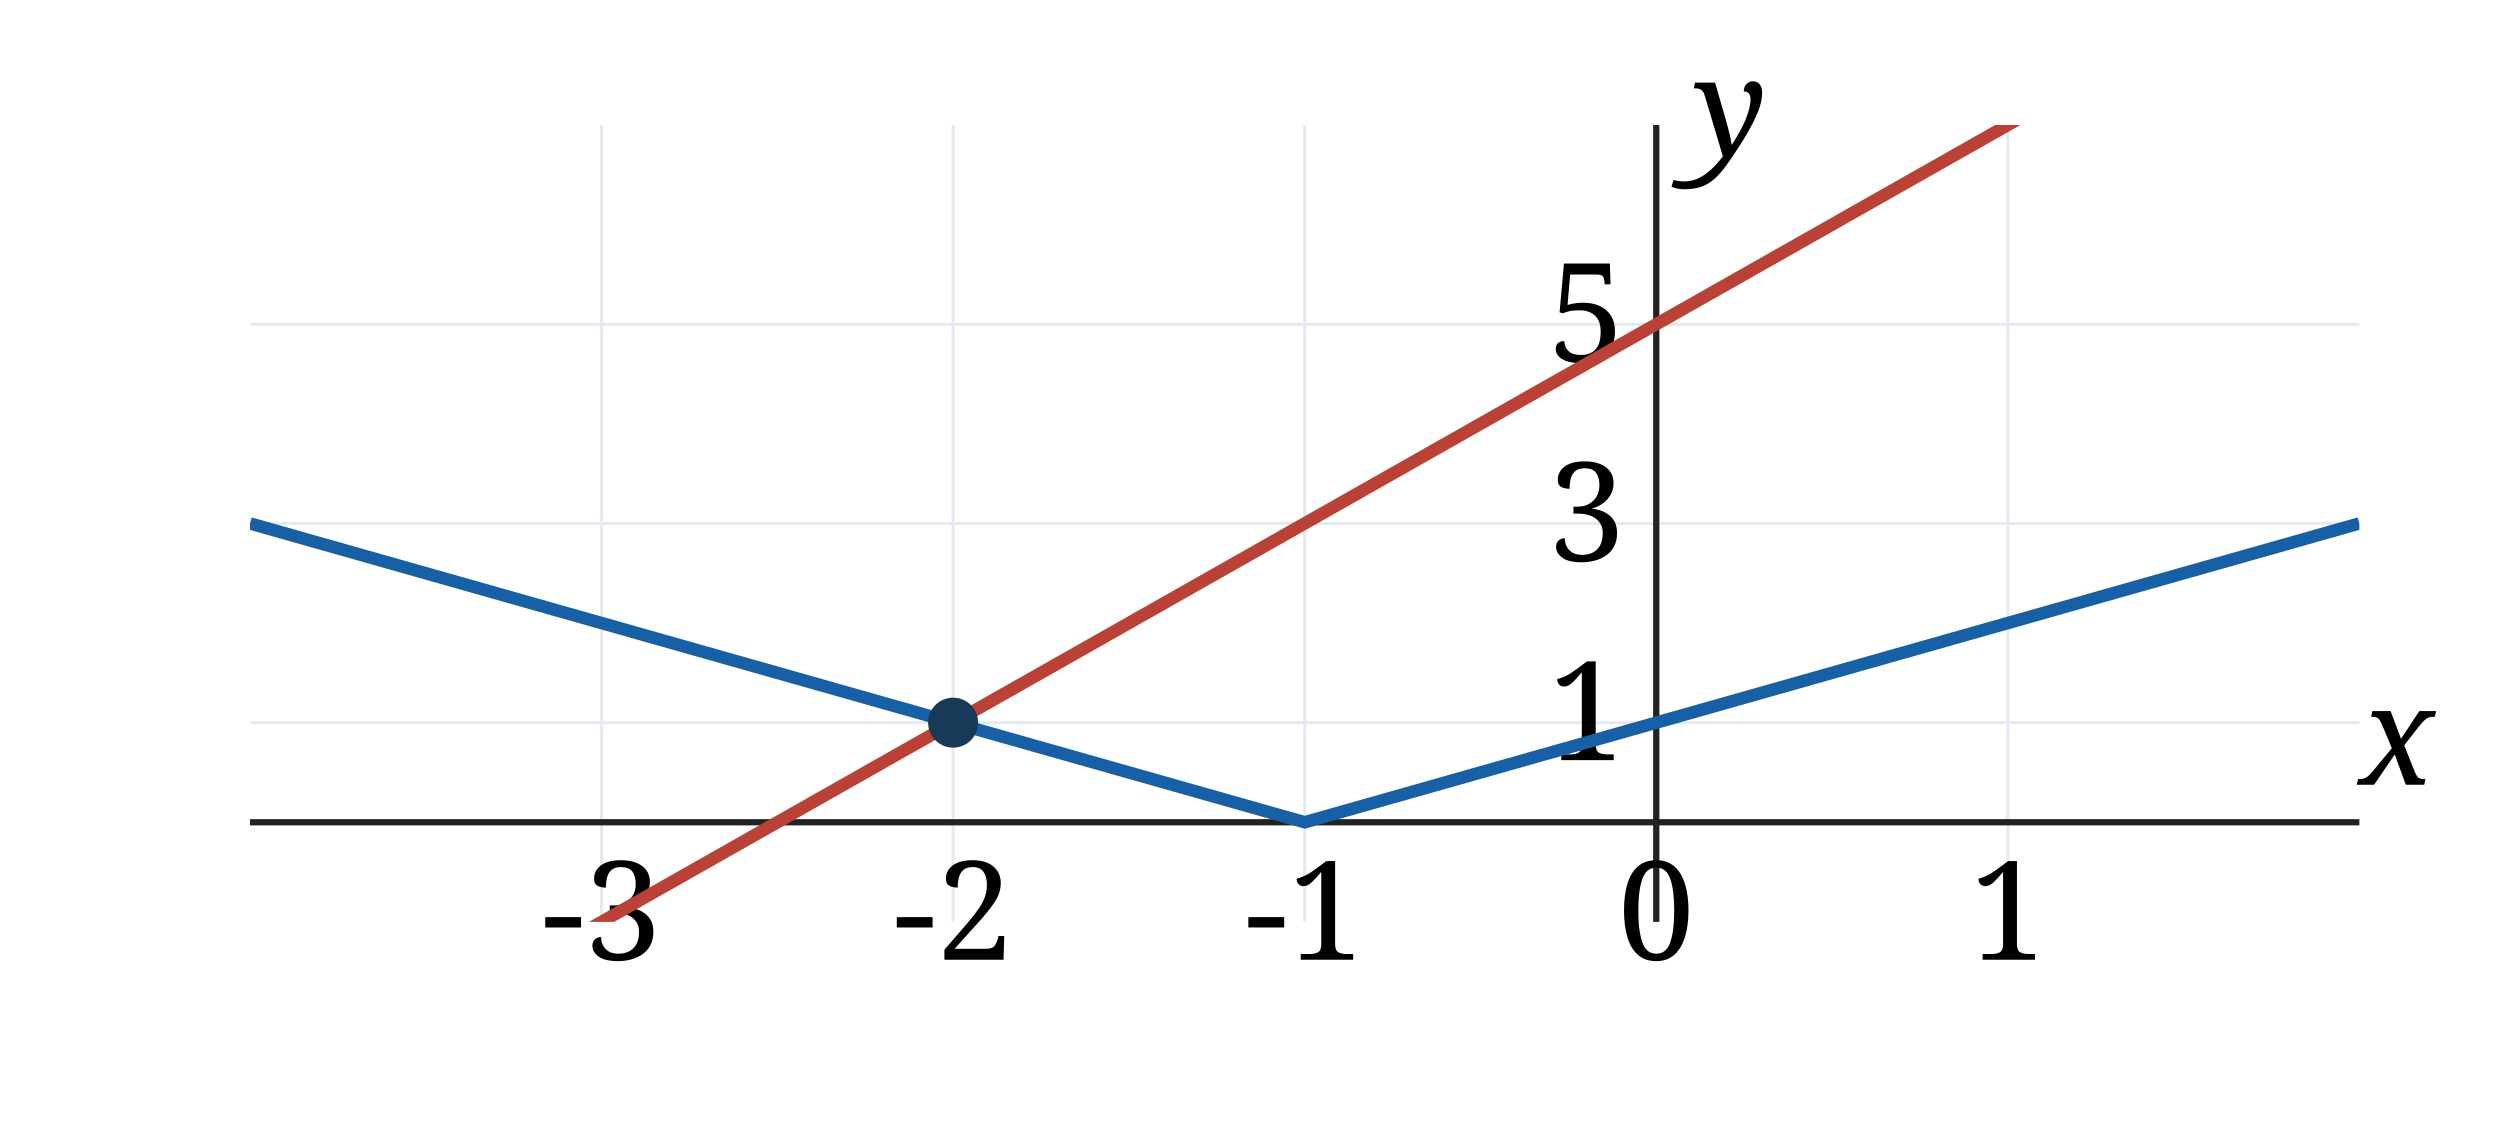
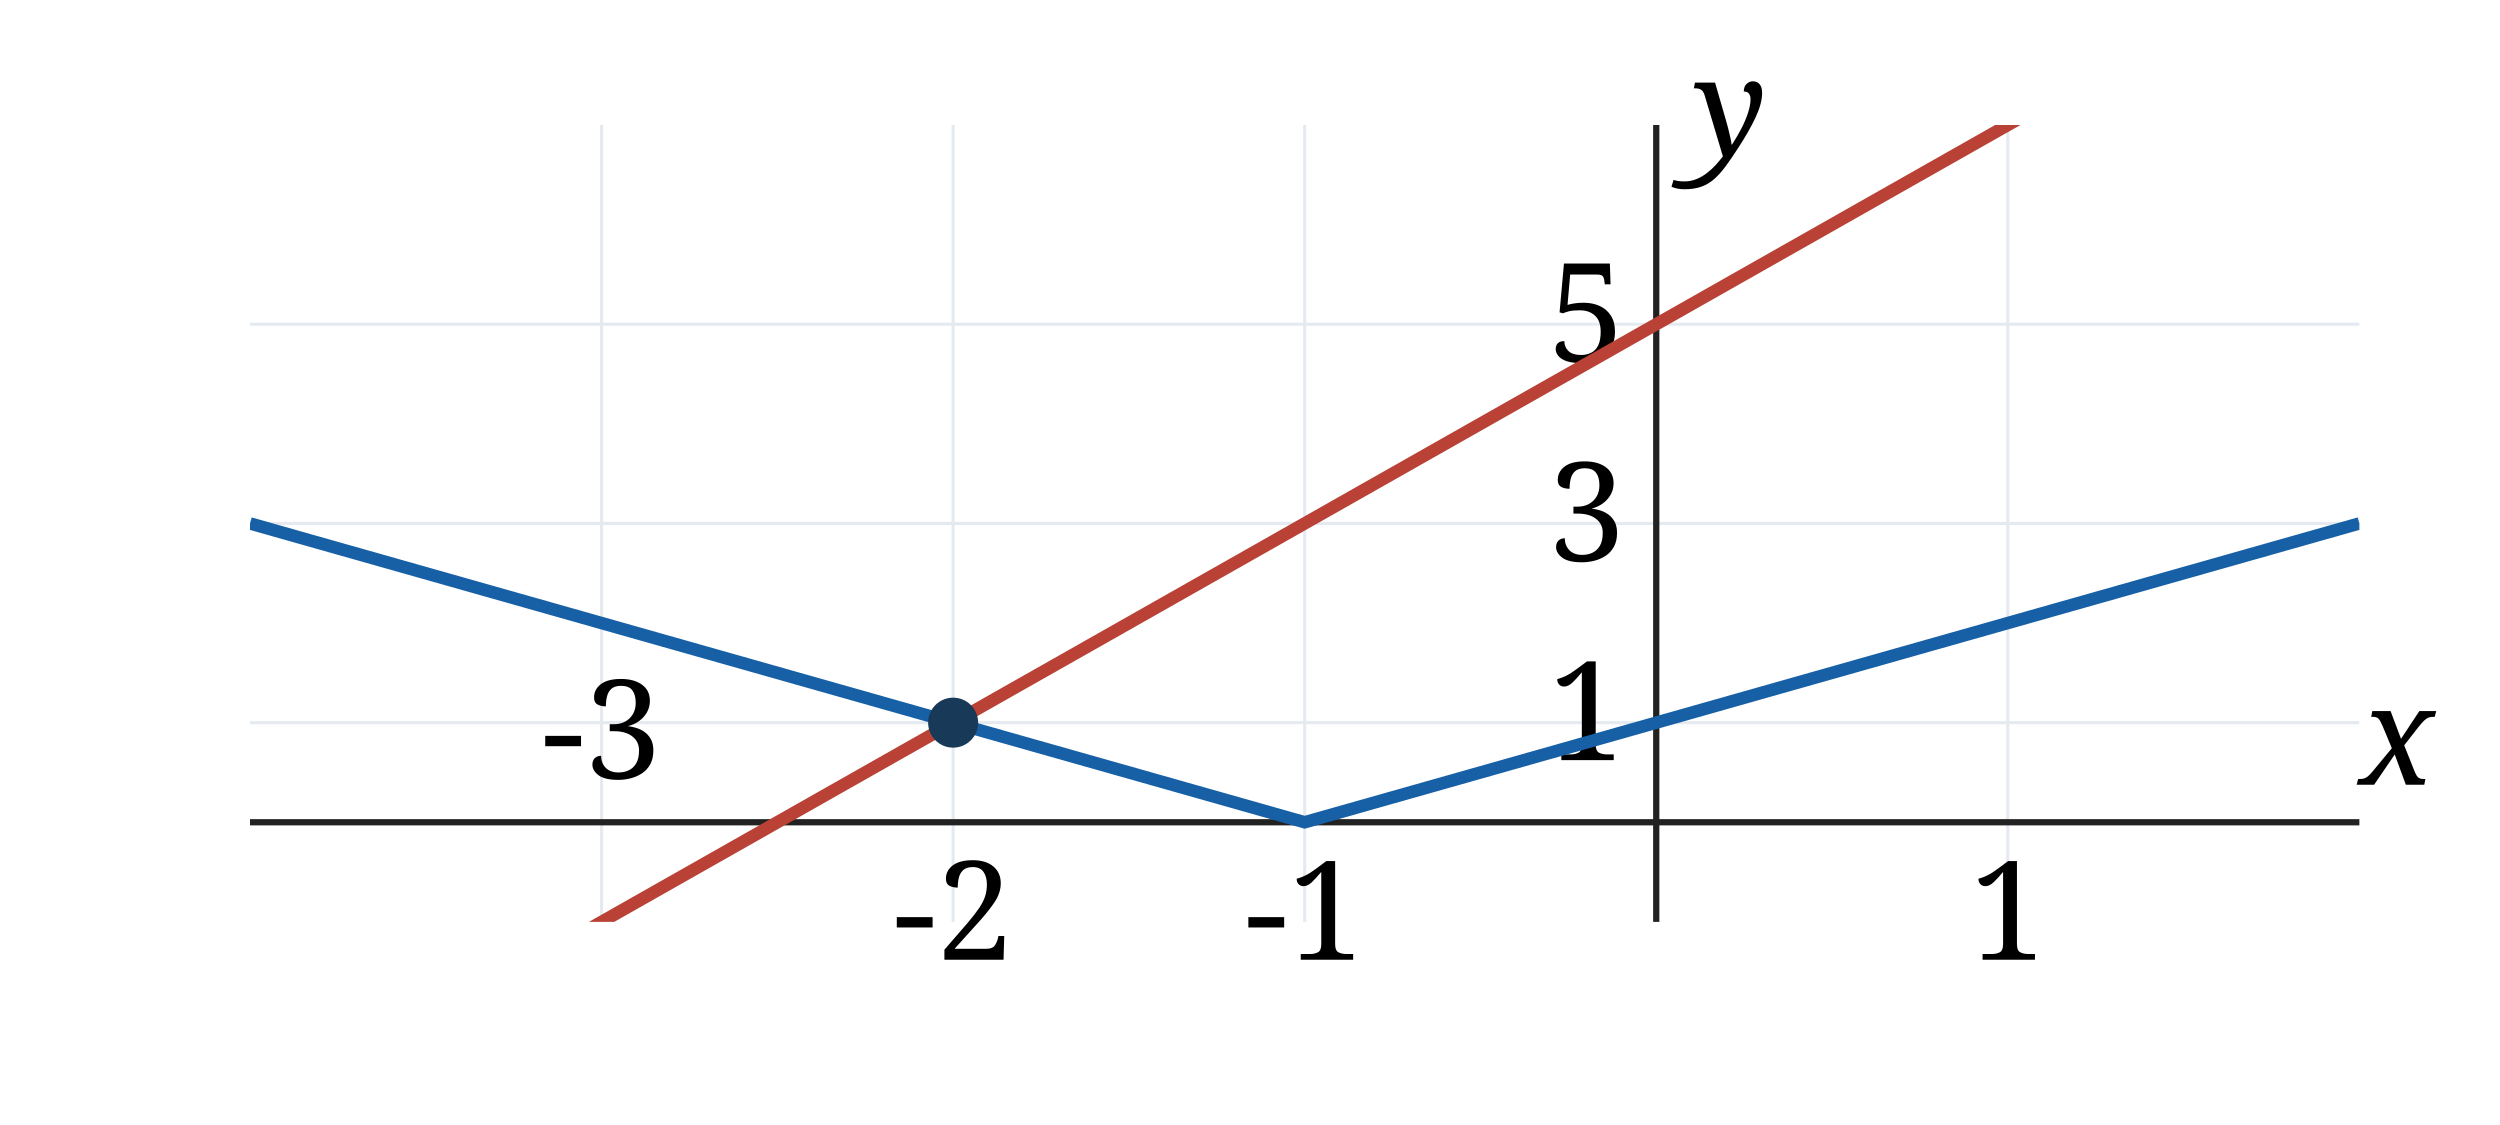
<svg xmlns="http://www.w3.org/2000/svg" viewBox="0 0 800 360">
  <defs>
    <clipPath id="plot">
      <rect x="80" y="40" width="675" height="255" />
    </clipPath>
  </defs>
  <rect width="100%" height="100%" fill="white" />
  <path d="M192.5 40V295" stroke="#e4eaf0" />
  <path d="M305.0 40V295" stroke="#e4eaf0" />
  <path d="M417.5 40V295" stroke="#e4eaf0" />
  <path d="M530.0 40V295" stroke="#e4eaf0" />
  <path d="M642.5 40V295" stroke="#e4eaf0" />
  <path d="M80 231.25H755" stroke="#e4eaf0" />
  <path d="M80 167.5H755" stroke="#e4eaf0" />
  <path d="M80 103.75H755" stroke="#e4eaf0" />
  <path d="M80 263.125H755M530.0 295V40" stroke="#222" stroke-width="2" />
-   <text x="192.5" y="307.125" text-anchor="middle" font-family="serif" font-size="44">-3</text>
+   <text x="192.5" y="249.125" text-anchor="middle" font-family="serif" font-size="44">-3</text>
  <text x="305.0" y="307.125" text-anchor="middle" font-family="serif" font-size="44">-2</text>
  <text x="417.5" y="307.125" text-anchor="middle" font-family="serif" font-size="44">-1</text>
-   <text x="530.0" y="307.125" text-anchor="middle" font-family="serif" font-size="44">0</text>
  <text x="642.5" y="307.125" text-anchor="middle" font-family="serif" font-size="44">1</text>
  <text x="520.0" y="243.25" text-anchor="end" font-family="serif" font-size="44">1</text>
  <text x="520.0" y="179.5" text-anchor="end" font-family="serif" font-size="44">3</text>
  <text x="520.0" y="115.75" text-anchor="end" font-family="serif" font-size="44">5</text>
  <text x="755" y="251.125" font-family="serif" font-size="44" font-style="italic">x</text>
  <text x="542.0" y="50" font-family="serif" font-size="44" font-style="italic">y</text>
  <path d="M80.00,167.50 L81.35,167.88 L82.70,168.26 L84.05,168.65 L85.40,169.03 L86.75,169.41 L88.10,169.80 L89.45,170.18 L90.80,170.56 L92.15,170.94 L93.50,171.32 L94.85,171.71 L96.20,172.09 L97.55,172.47 L98.90,172.86 L100.25,173.24 L101.60,173.62 L102.95,174.00 L104.30,174.38 L105.65,174.77 L107.00,175.15 L108.35,175.53 L109.70,175.92 L111.05,176.30 L112.40,176.68 L113.75,177.06 L115.10,177.44 L116.45,177.83 L117.80,178.21 L119.15,178.59 L120.50,178.97 L121.85,179.36 L123.20,179.74 L124.55,180.12 L125.90,180.50 L127.25,180.89 L128.60,181.27 L129.95,181.65 L131.30,182.03 L132.65,182.42 L134.00,182.80 L135.35,183.18 L136.70,183.56 L138.05,183.95 L139.40,184.33 L140.75,184.71 L142.10,185.09 L143.45,185.48 L144.80,185.86 L146.15,186.24 L147.50,186.62 L148.85,187.01 L150.20,187.39 L151.55,187.77 L152.90,188.16 L154.25,188.54 L155.60,188.92 L156.95,189.30 L158.30,189.69 L159.65,190.07 L161.00,190.45 L162.35,190.83 L163.70,191.21 L165.05,191.60 L166.40,191.98 L167.75,192.36 L169.10,192.75 L170.45,193.13 L171.80,193.51 L173.15,193.89 L174.50,194.27 L175.85,194.66 L177.20,195.04 L178.55,195.42 L179.90,195.81 L181.25,196.19 L182.60,196.57 L183.95,196.95 L185.30,197.33 L186.65,197.72 L188.00,198.10 L189.35,198.48 L190.70,198.87 L192.05,199.25 L193.40,199.63 L194.75,200.01 L196.10,200.39 L197.45,200.78 L198.80,201.16 L200.15,201.54 L201.50,201.93 L202.85,202.31 L204.20,202.69 L205.55,203.07 L206.90,203.45 L208.25,203.84 L209.60,204.22 L210.95,204.60 L212.30,204.99 L213.65,205.37 L215.00,205.75 L216.35,206.13 L217.70,206.51 L219.05,206.90 L220.40,207.28 L221.75,207.66 L223.10,208.05 L224.45,208.43 L225.80,208.81 L227.15,209.19 L228.50,209.57 L229.85,209.96 L231.20,210.34 L232.55,210.72 L233.90,211.11 L235.25,211.49 L236.60,211.87 L237.95,212.25 L239.30,212.63 L240.65,213.02 L242.00,213.40 L243.35,213.78 L244.70,214.16 L246.05,214.55 L247.40,214.93 L248.75,215.31 L250.10,215.69 L251.45,216.08 L252.80,216.46 L254.15,216.84 L255.50,217.23 L256.85,217.61 L258.20,217.99 L259.55,218.37 L260.90,218.75 L262.25,219.14 L263.60,219.52 L264.95,219.90 L266.30,220.28 L267.65,220.67 L269.00,221.05 L270.35,221.43 L271.70,221.81 L273.05,222.20 L274.40,222.58 L275.75,222.96 L277.10,223.34 L278.45,223.73 L279.80,224.11 L281.15,224.49 L282.50,224.88 L283.85,225.26 L285.20,225.64 L286.55,226.02 L287.90,226.41 L289.25,226.79 L290.60,227.17 L291.95,227.55 L293.30,227.94 L294.65,228.32 L296.00,228.70 L297.35,229.08 L298.70,229.47 L300.05,229.85 L301.40,230.23 L302.75,230.61 L304.10,231.00 L305.45,231.38 L306.80,231.76 L308.15,232.14 L309.50,232.53 L310.85,232.91 L312.20,233.29 L313.55,233.67 L314.90,234.06 L316.25,234.44 L317.60,234.82 L318.95,235.20 L320.30,235.59 L321.65,235.97 L323.00,236.35 L324.35,236.73 L325.70,237.12 L327.05,237.50 L328.40,237.88 L329.75,238.26 L331.10,238.65 L332.45,239.03 L333.80,239.41 L335.15,239.79 L336.50,240.18 L337.85,240.56 L339.20,240.94 L340.55,241.32 L341.90,241.70 L343.25,242.09 L344.60,242.47 L345.95,242.85 L347.30,243.24 L348.65,243.62 L350.00,244.00 L351.35,244.38 L352.70,244.76 L354.05,245.15 L355.40,245.53 L356.75,245.91 L358.10,246.30 L359.45,246.68 L360.80,247.06 L362.15,247.44 L363.50,247.82 L364.85,248.21 L366.20,248.59 L367.55,248.97 L368.90,249.36 L370.25,249.74 L371.60,250.12 L372.95,250.50 L374.30,250.88 L375.65,251.27 L377.00,251.65 L378.35,252.03 L379.70,252.42 L381.05,252.80 L382.40,253.18 L383.75,253.56 L385.10,253.94 L386.45,254.33 L387.80,254.71 L389.15,255.09 L390.50,255.47 L391.85,255.86 L393.20,256.24 L394.55,256.62 L395.90,257.00 L397.25,257.39 L398.60,257.77 L399.95,258.15 L401.30,258.53 L402.65,258.92 L404.00,259.30 L405.35,259.68 L406.70,260.06 L408.05,260.45 L409.40,260.83 L410.75,261.21 L412.10,261.60 L413.45,261.98 L414.80,262.36 L416.15,262.74 L417.50,263.12 L418.85,262.74 L420.20,262.36 L421.55,261.98 L422.90,261.60 L424.25,261.21 L425.60,260.83 L426.95,260.45 L428.30,260.06 L429.65,259.68 L431.00,259.30 L432.35,258.92 L433.70,258.53 L435.05,258.15 L436.40,257.77 L437.75,257.39 L439.10,257.00 L440.45,256.62 L441.80,256.24 L443.15,255.86 L444.50,255.47 L445.85,255.09 L447.20,254.71 L448.55,254.33 L449.90,253.94 L451.25,253.56 L452.60,253.18 L453.95,252.80 L455.30,252.42 L456.65,252.03 L458.00,251.65 L459.35,251.27 L460.70,250.88 L462.05,250.50 L463.40,250.12 L464.75,249.74 L466.10,249.36 L467.45,248.97 L468.80,248.59 L470.15,248.21 L471.50,247.82 L472.85,247.44 L474.20,247.06 L475.55,246.68 L476.90,246.30 L478.25,245.91 L479.60,245.53 L480.95,245.15 L482.30,244.76 L483.65,244.38 L485.00,244.00 L486.35,243.62 L487.70,243.24 L489.05,242.85 L490.40,242.47 L491.75,242.09 L493.10,241.70 L494.45,241.32 L495.80,240.94 L497.15,240.56 L498.50,240.18 L499.85,239.79 L501.20,239.41 L502.55,239.03 L503.90,238.65 L505.25,238.26 L506.60,237.88 L507.95,237.50 L509.30,237.12 L510.65,236.73 L512.00,236.35 L513.35,235.97 L514.70,235.59 L516.05,235.20 L517.40,234.82 L518.75,234.44 L520.10,234.06 L521.45,233.67 L522.80,233.29 L524.15,232.91 L525.50,232.53 L526.85,232.14 L528.20,231.76 L529.55,231.38 L530.90,231.00 L532.25,230.61 L533.60,230.23 L534.95,229.85 L536.30,229.47 L537.65,229.08 L539.00,228.70 L540.35,228.32 L541.70,227.94 L543.05,227.55 L544.40,227.17 L545.75,226.79 L547.10,226.41 L548.45,226.02 L549.80,225.64 L551.15,225.26 L552.50,224.88 L553.85,224.49 L555.20,224.11 L556.55,223.73 L557.90,223.34 L559.25,222.96 L560.60,222.58 L561.95,222.20 L563.30,221.81 L564.65,221.43 L566.00,221.05 L567.35,220.67 L568.70,220.28 L570.05,219.90 L571.40,219.52 L572.75,219.14 L574.10,218.75 L575.45,218.37 L576.80,217.99 L578.15,217.61 L579.50,217.22 L580.85,216.84 L582.20,216.46 L583.55,216.08 L584.90,215.69 L586.25,215.31 L587.60,214.93 L588.95,214.55 L590.30,214.17 L591.65,213.78 L593.00,213.40 L594.35,213.02 L595.70,212.63 L597.05,212.25 L598.40,211.87 L599.75,211.49 L601.10,211.11 L602.45,210.72 L603.80,210.34 L605.15,209.96 L606.50,209.57 L607.85,209.19 L609.20,208.81 L610.55,208.43 L611.90,208.05 L613.25,207.66 L614.60,207.28 L615.95,206.90 L617.30,206.51 L618.65,206.13 L620.00,205.75 L621.35,205.37 L622.70,204.99 L624.05,204.60 L625.40,204.22 L626.75,203.84 L628.10,203.45 L629.45,203.07 L630.80,202.69 L632.15,202.31 L633.50,201.93 L634.85,201.54 L636.20,201.16 L637.55,200.78 L638.90,200.39 L640.25,200.01 L641.60,199.63 L642.95,199.25 L644.30,198.87 L645.65,198.48 L647.00,198.10 L648.35,197.72 L649.70,197.33 L651.05,196.95 L652.40,196.57 L653.75,196.19 L655.10,195.81 L656.45,195.42 L657.80,195.04 L659.15,194.66 L660.50,194.27 L661.85,193.89 L663.20,193.51 L664.55,193.13 L665.90,192.75 L667.25,192.36 L668.60,191.98 L669.95,191.60 L671.30,191.21 L672.65,190.83 L674.00,190.45 L675.35,190.07 L676.70,189.69 L678.05,189.30 L679.40,188.92 L680.75,188.54 L682.10,188.15 L683.45,187.77 L684.80,187.39 L686.15,187.01 L687.50,186.62 L688.85,186.24 L690.20,185.86 L691.55,185.48 L692.90,185.09 L694.25,184.71 L695.60,184.33 L696.95,183.95 L698.30,183.56 L699.65,183.18 L701.00,182.80 L702.35,182.42 L703.70,182.04 L705.05,181.65 L706.40,181.27 L707.75,180.89 L709.10,180.50 L710.45,180.12 L711.80,179.74 L713.15,179.36 L714.50,178.98 L715.85,178.59 L717.20,178.21 L718.55,177.83 L719.90,177.44 L721.25,177.06 L722.60,176.68 L723.95,176.30 L725.30,175.92 L726.65,175.53 L728.00,175.15 L729.35,174.77 L730.70,174.38 L732.05,174.00 L733.40,173.62 L734.75,173.24 L736.10,172.86 L737.45,172.47 L738.80,172.09 L740.15,171.71 L741.50,171.32 L742.85,170.94 L744.20,170.56 L745.55,170.18 L746.90,169.80 L748.25,169.41 L749.60,169.03 L750.95,168.65 L752.30,168.26 L753.65,167.88 L755.00,167.50 " clip-path="url(#plot)" fill="none" stroke="#1760a6" stroke-width="4" stroke-dasharray="" />
  <path d="M80.00,358.75 L81.35,357.99 L82.70,357.22 L84.05,356.45 L85.40,355.69 L86.75,354.93 L88.10,354.16 L89.45,353.39 L90.80,352.63 L92.15,351.87 L93.50,351.10 L94.85,350.33 L96.20,349.57 L97.55,348.81 L98.90,348.04 L100.25,347.27 L101.60,346.51 L102.95,345.75 L104.30,344.98 L105.65,344.21 L107.00,343.45 L108.35,342.69 L109.70,341.92 L111.05,341.16 L112.40,340.39 L113.75,339.62 L115.10,338.86 L116.45,338.10 L117.80,337.33 L119.15,336.56 L120.50,335.80 L121.85,335.04 L123.20,334.27 L124.55,333.50 L125.90,332.74 L127.25,331.98 L128.60,331.21 L129.95,330.44 L131.30,329.68 L132.65,328.92 L134.00,328.15 L135.35,327.38 L136.70,326.62 L138.05,325.86 L139.40,325.09 L140.75,324.32 L142.10,323.56 L143.45,322.80 L144.80,322.03 L146.15,321.26 L147.50,320.50 L148.85,319.74 L150.20,318.97 L151.55,318.20 L152.90,317.44 L154.25,316.68 L155.60,315.91 L156.95,315.14 L158.30,314.38 L159.65,313.62 L161.00,312.85 L162.35,312.08 L163.70,311.32 L165.05,310.56 L166.40,309.79 L167.75,309.02 L169.10,308.26 L170.45,307.50 L171.80,306.73 L173.15,305.97 L174.50,305.20 L175.85,304.44 L177.20,303.67 L178.55,302.91 L179.90,302.14 L181.25,301.38 L182.60,300.61 L183.95,299.85 L185.30,299.08 L186.65,298.31 L188.00,297.55 L189.35,296.79 L190.70,296.02 L192.05,295.25 L193.40,294.49 L194.75,293.73 L196.10,292.96 L197.45,292.19 L198.80,291.43 L200.15,290.67 L201.50,289.90 L202.85,289.13 L204.20,288.37 L205.55,287.61 L206.90,286.84 L208.25,286.08 L209.60,285.31 L210.95,284.55 L212.30,283.78 L213.65,283.02 L215.00,282.25 L216.35,281.49 L217.70,280.72 L219.05,279.96 L220.40,279.19 L221.75,278.43 L223.10,277.66 L224.45,276.90 L225.80,276.13 L227.15,275.37 L228.50,274.60 L229.85,273.84 L231.20,273.07 L232.55,272.31 L233.90,271.54 L235.25,270.77 L236.60,270.01 L237.95,269.25 L239.30,268.48 L240.65,267.72 L242.00,266.95 L243.35,266.19 L244.70,265.42 L246.05,264.65 L247.40,263.89 L248.75,263.12 L250.10,262.36 L251.45,261.60 L252.80,260.83 L254.15,260.06 L255.50,259.30 L256.85,258.53 L258.20,257.77 L259.55,257.00 L260.90,256.24 L262.25,255.47 L263.60,254.71 L264.95,253.94 L266.30,253.18 L267.65,252.41 L269.00,251.65 L270.35,250.88 L271.70,250.12 L273.05,249.35 L274.40,248.59 L275.75,247.82 L277.10,247.06 L278.45,246.29 L279.80,245.53 L281.15,244.76 L282.50,244.00 L283.85,243.23 L285.20,242.47 L286.55,241.70 L287.90,240.94 L289.25,240.17 L290.60,239.41 L291.95,238.65 L293.30,237.88 L294.65,237.12 L296.00,236.35 L297.35,235.59 L298.70,234.82 L300.05,234.06 L301.40,233.29 L302.75,232.53 L304.10,231.76 L305.45,231.00 L306.80,230.23 L308.15,229.47 L309.50,228.70 L310.85,227.94 L312.20,227.17 L313.55,226.41 L314.90,225.64 L316.25,224.88 L317.60,224.11 L318.95,223.34 L320.30,222.58 L321.65,221.81 L323.00,221.05 L324.35,220.28 L325.70,219.52 L327.05,218.75 L328.40,217.99 L329.75,217.22 L331.10,216.46 L332.45,215.69 L333.80,214.93 L335.15,214.17 L336.50,213.40 L337.85,212.63 L339.20,211.87 L340.55,211.11 L341.90,210.34 L343.25,209.57 L344.60,208.81 L345.95,208.05 L347.30,207.28 L348.65,206.51 L350.00,205.75 L351.35,204.99 L352.70,204.22 L354.05,203.45 L355.40,202.69 L356.75,201.93 L358.10,201.16 L359.45,200.39 L360.80,199.63 L362.15,198.87 L363.50,198.10 L364.85,197.33 L366.20,196.57 L367.55,195.81 L368.90,195.04 L370.25,194.27 L371.60,193.51 L372.95,192.75 L374.30,191.98 L375.65,191.21 L377.00,190.45 L378.35,189.69 L379.70,188.92 L381.05,188.15 L382.40,187.39 L383.75,186.62 L385.10,185.86 L386.45,185.09 L387.80,184.33 L389.15,183.56 L390.50,182.80 L391.85,182.04 L393.20,181.27 L394.55,180.50 L395.90,179.74 L397.25,178.98 L398.60,178.21 L399.95,177.44 L401.30,176.68 L402.65,175.92 L404.00,175.15 L405.35,174.38 L406.70,173.62 L408.05,172.86 L409.40,172.09 L410.75,171.32 L412.10,170.56 L413.45,169.80 L414.80,169.03 L416.15,168.26 L417.50,167.50 L418.85,166.73 L420.20,165.97 L421.55,165.20 L422.90,164.44 L424.25,163.67 L425.60,162.91 L426.95,162.14 L428.30,161.38 L429.65,160.61 L431.00,159.85 L432.35,159.08 L433.70,158.32 L435.05,157.55 L436.40,156.79 L437.75,156.02 L439.10,155.26 L440.45,154.49 L441.80,153.73 L443.15,152.96 L444.50,152.20 L445.85,151.44 L447.20,150.67 L448.55,149.91 L449.90,149.14 L451.25,148.38 L452.60,147.61 L453.95,146.84 L455.30,146.08 L456.65,145.31 L458.00,144.55 L459.35,143.78 L460.70,143.02 L462.05,142.25 L463.40,141.49 L464.75,140.72 L466.10,139.96 L467.45,139.19 L468.80,138.43 L470.15,137.66 L471.50,136.90 L472.85,136.13 L474.20,135.37 L475.55,134.60 L476.90,133.84 L478.25,133.07 L479.60,132.31 L480.95,131.54 L482.30,130.78 L483.65,130.01 L485.00,129.25 L486.35,128.48 L487.70,127.72 L489.05,126.95 L490.40,126.19 L491.75,125.42 L493.10,124.66 L494.45,123.89 L495.80,123.13 L497.15,122.36 L498.50,121.60 L499.85,120.83 L501.20,120.07 L502.55,119.31 L503.90,118.54 L505.25,117.78 L506.60,117.01 L507.95,116.25 L509.30,115.48 L510.65,114.72 L512.00,113.95 L513.35,113.19 L514.70,112.42 L516.05,111.66 L517.40,110.89 L518.75,110.12 L520.10,109.36 L521.45,108.59 L522.80,107.83 L524.15,107.06 L525.50,106.30 L526.85,105.53 L528.20,104.77 L529.55,104.00 L530.90,103.24 L532.25,102.48 L533.60,101.71 L534.95,100.95 L536.30,100.18 L537.65,99.42 L539.00,98.65 L540.35,97.89 L541.70,97.12 L543.05,96.36 L544.40,95.59 L545.75,94.83 L547.10,94.06 L548.45,93.30 L549.80,92.53 L551.15,91.77 L552.50,91.00 L553.85,90.24 L555.20,89.47 L556.55,88.71 L557.90,87.94 L559.25,87.18 L560.60,86.41 L561.95,85.65 L563.30,84.88 L564.65,84.12 L566.00,83.35 L567.35,82.59 L568.70,81.82 L570.05,81.06 L571.40,80.29 L572.75,79.53 L574.10,78.76 L575.45,78.00 L576.80,77.23 L578.15,76.47 L579.50,75.70 L580.85,74.94 L582.20,74.17 L583.55,73.41 L584.90,72.64 L586.25,71.88 L587.60,71.11 L588.95,70.34 L590.30,69.58 L591.65,68.81 L593.00,68.05 L594.35,67.28 L595.70,66.52 L597.05,65.75 L598.40,64.99 L599.75,64.22 L601.10,63.46 L602.45,62.69 L603.80,61.93 L605.15,61.16 L606.50,60.40 L607.85,59.63 L609.20,58.87 L610.55,58.10 L611.90,57.34 L613.25,56.57 L614.60,55.81 L615.95,55.04 L617.30,54.28 L618.65,53.51 L620.00,52.75 L621.35,51.98 L622.70,51.22 L624.05,50.45 L625.40,49.69 L626.75,48.92 L628.10,48.16 L629.45,47.39 L630.80,46.63 L632.15,45.86 L633.50,45.10 L634.85,44.33 L636.20,43.57 L637.55,42.80 L638.90,42.04 L640.25,41.27 L641.60,40.51 L642.95,39.75 L644.30,38.98 L645.65,38.22 L647.00,37.45 L648.35,36.69 L649.70,35.92 L651.05,35.16 L652.40,34.39 L653.75,33.62 L655.10,32.86 L656.45,32.10 L657.80,31.33 L659.15,30.56 L660.50,29.80 L661.85,29.04 L663.20,28.27 L664.55,27.50 L665.90,26.74 L667.25,25.98 L668.60,25.21 L669.95,24.44 L671.30,23.68 L672.65,22.92 L674.00,22.15 L675.35,21.38 L676.70,20.62 L678.05,19.86 L679.40,19.09 L680.75,18.32 L682.10,17.56 L683.45,16.80 L684.80,16.03 L686.15,15.26 L687.50,14.50 L688.85,13.74 L690.20,12.97 L691.55,12.20 L692.90,11.44 L694.25,10.68 L695.60,9.91 L696.95,9.14 L698.30,8.38 L699.65,7.62 L701.00,6.85 L702.35,6.08 L703.70,5.32 L705.05,4.56 L706.40,3.79 L707.75,3.02 L709.10,2.26 L710.45,1.50 L711.80,0.73 L713.15,-0.04 L714.50,-0.80 L715.85,-1.56 L717.20,-2.33 L718.55,-3.10 L719.90,-3.86 L721.25,-4.62 L722.60,-5.39 L723.95,-6.16 L725.30,-6.92 L726.65,-7.69 L728.00,-8.45 L729.35,-9.22 L730.70,-9.98 L732.05,-10.75 L733.40,-11.51 L734.75,-12.28 L736.10,-13.04 L737.45,-13.81 L738.80,-14.57 L740.15,-15.34 L741.50,-16.10 L742.85,-16.87 L744.20,-17.63 L745.55,-18.40 L746.90,-19.16 L748.25,-19.93 L749.60,-20.69 L750.95,-21.46 L752.30,-22.22 L753.65,-22.99 L755.00,-23.75 " clip-path="url(#plot)" fill="none" stroke="#b94135" stroke-width="4" stroke-dasharray="" />
  <circle cx="305.0" cy="231.25" r="7" fill="#183957" stroke="#183957" stroke-width="2" />
  <text x="315.0" y="219.25" font-family="serif" font-size="36" />
</svg>
